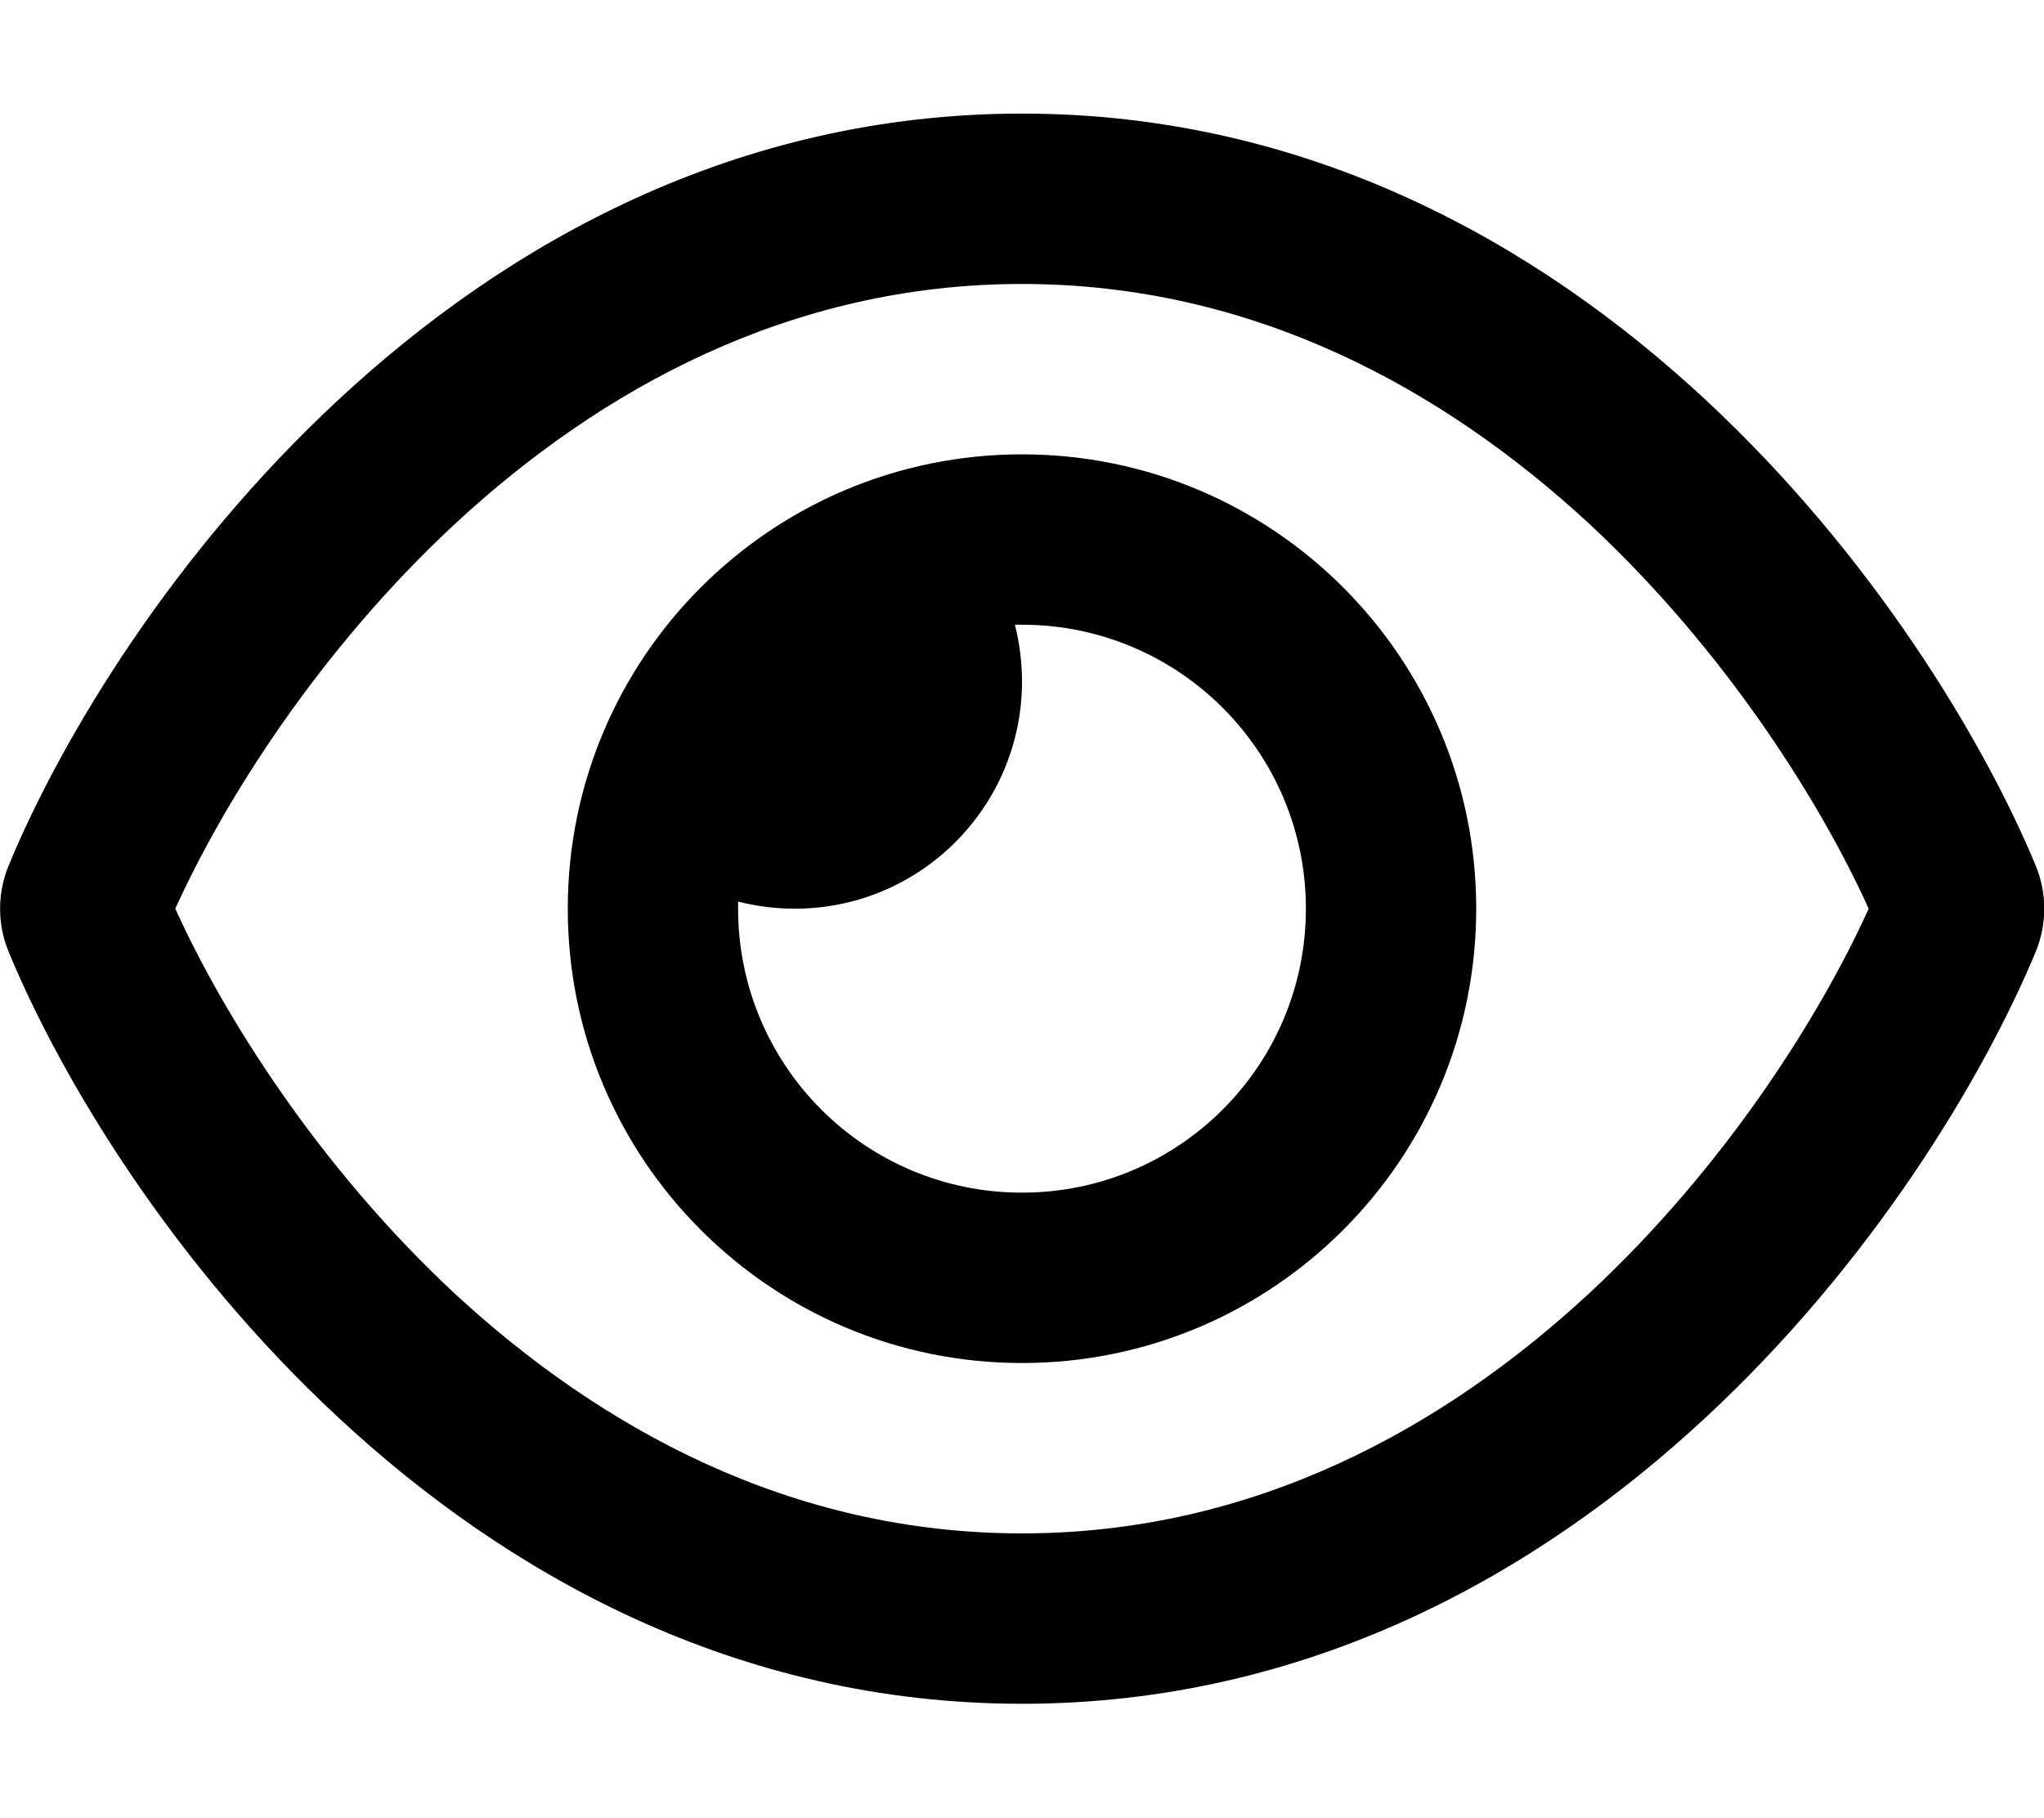
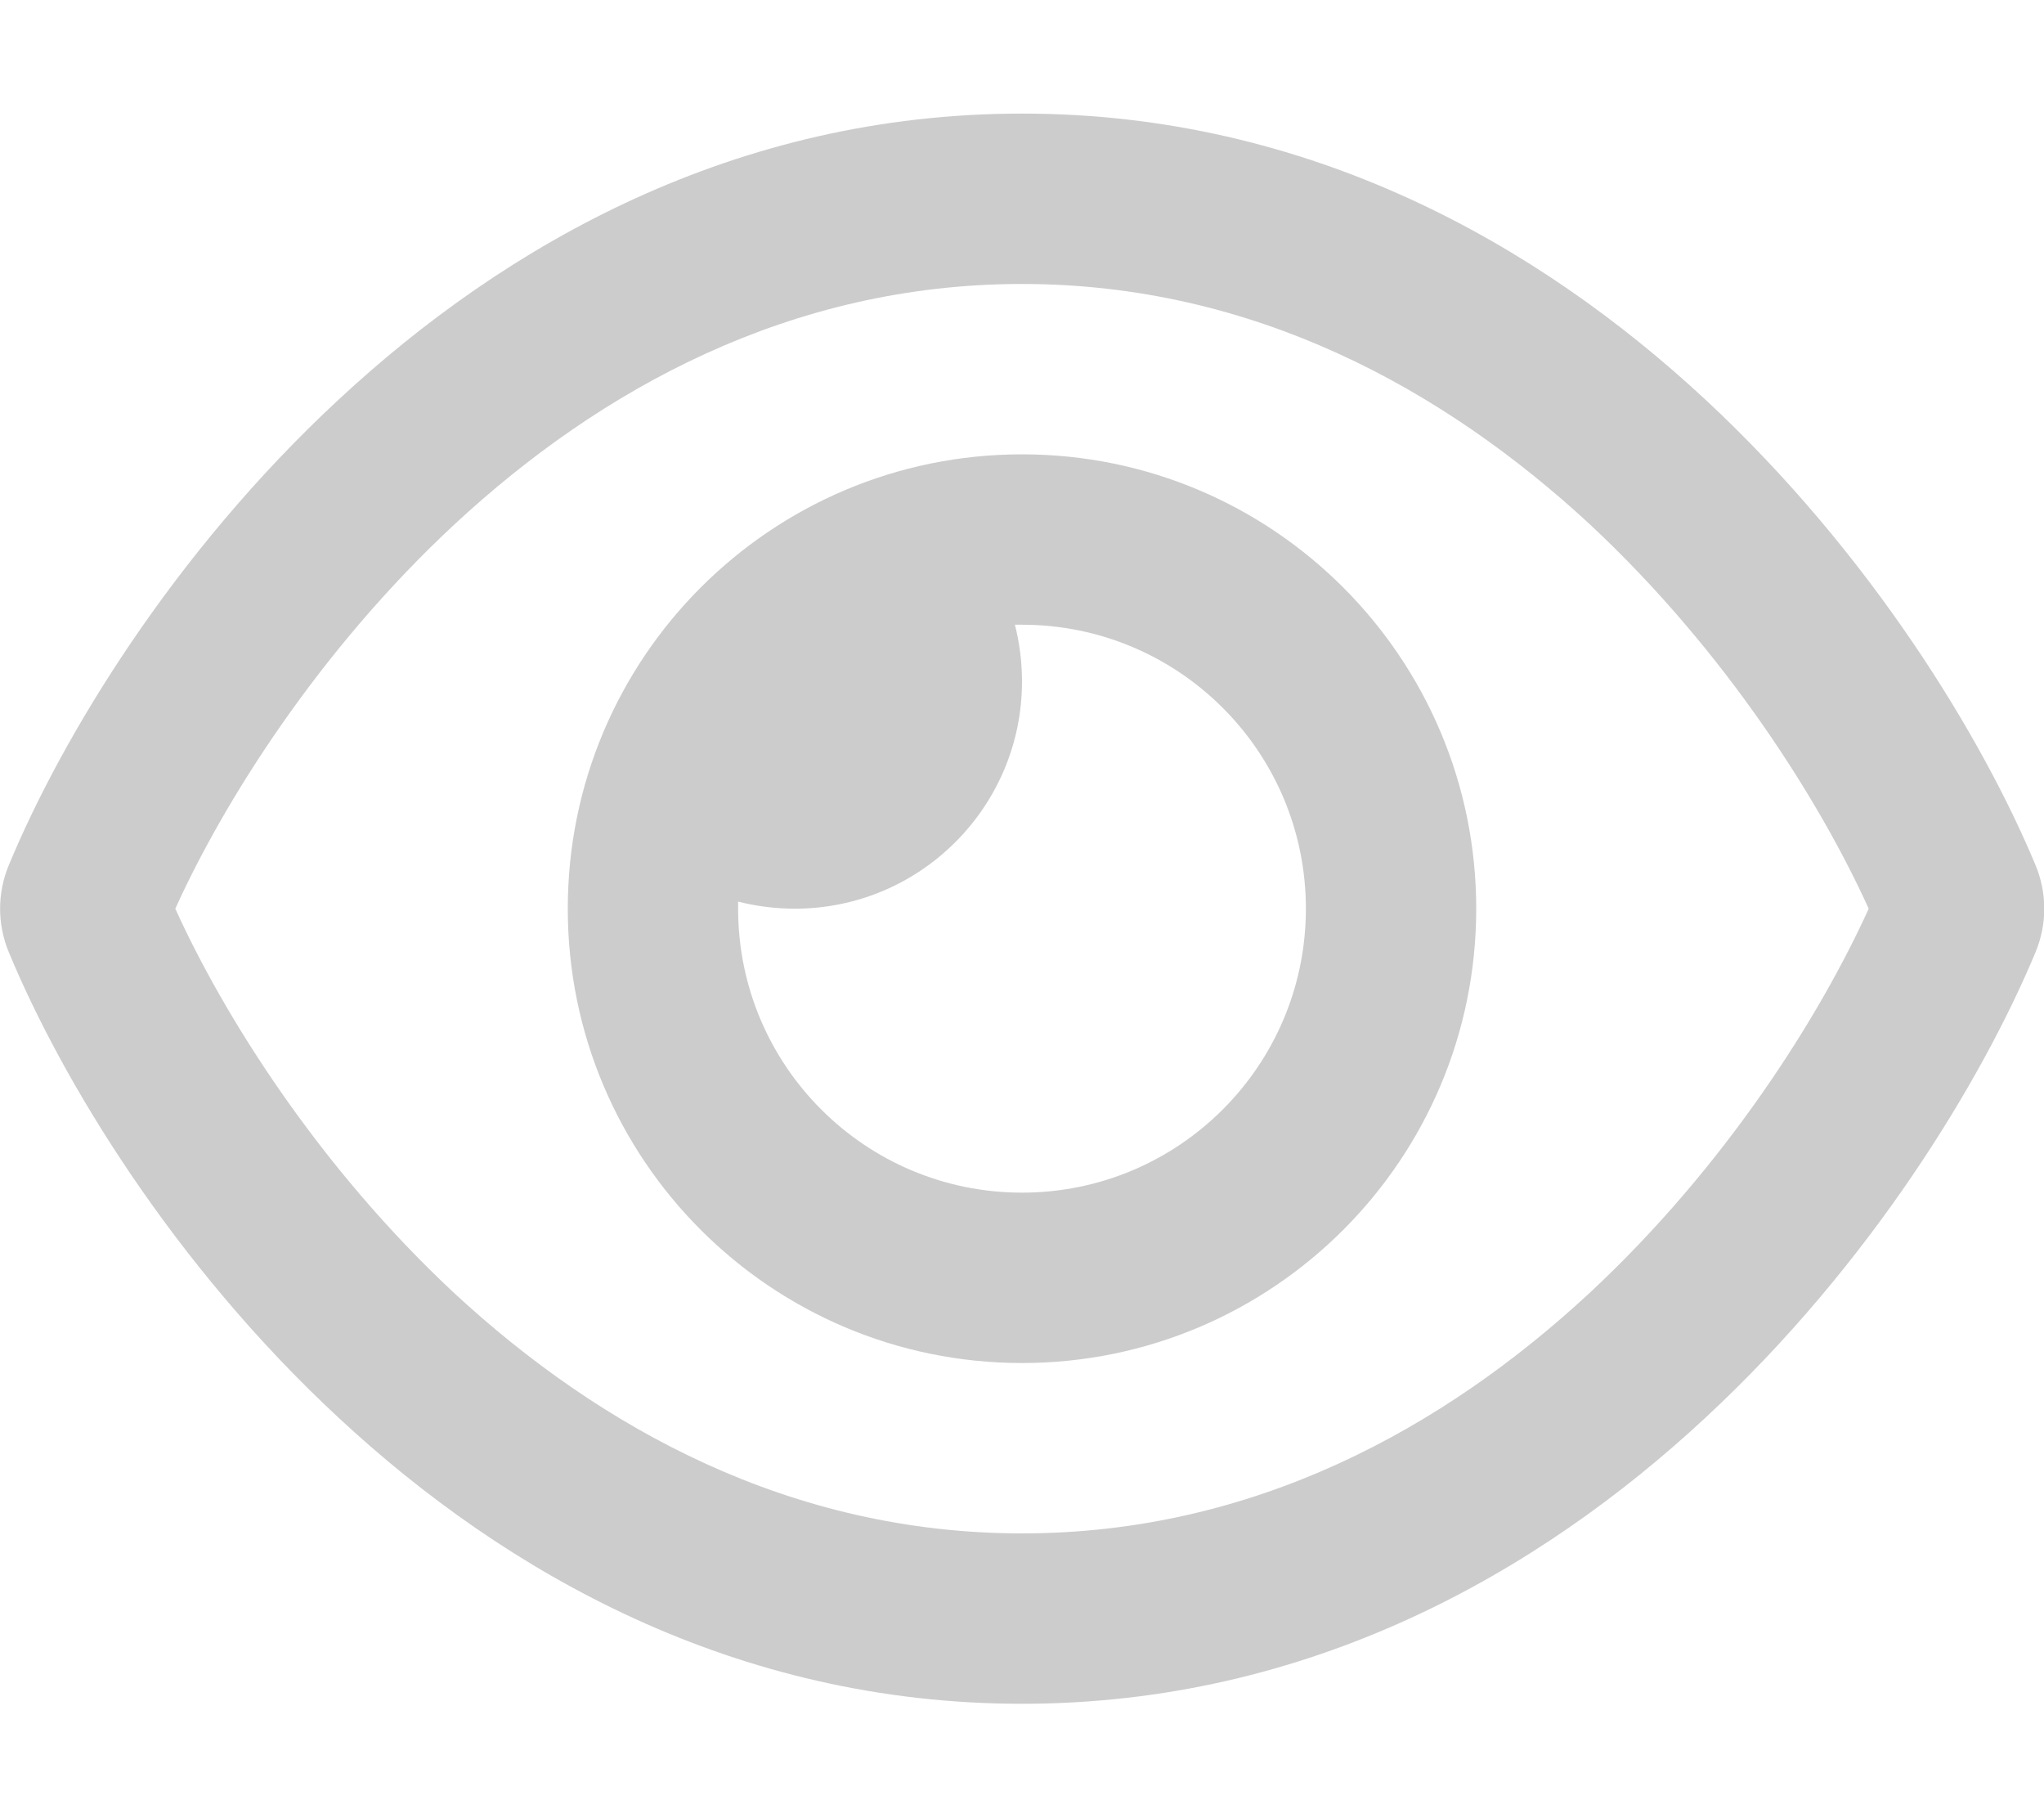
- <svg xmlns="http://www.w3.org/2000/svg" viewBox="0 0 576 512">
+ <svg xmlns="http://www.w3.org/2000/svg" viewBox="0 0 576 512" fill="#cccccc">
  <path d="M288 80c-65.2 0-118.8 29.6-159.9 67.7C89.6 183.5 63 226 49.4 256c13.6 30 40.2 72.5 78.6 108.3C169.2 402.4 222.8 432 288 432s118.8-29.6 159.9-67.7C486.4 328.5 513 286 526.6 256c-13.6-30-40.2-72.5-78.6-108.3C406.8 109.6 353.2 80 288 80zM95.4 112.6C142.5 68.8 207.2 32 288 32s145.5 36.8 192.6 80.6c46.8 43.5 78.1 95.4 93 131.1c3.3 7.9 3.3 16.7 0 24.6c-14.9 35.7-46.2 87.7-93 131.1C433.5 443.2 368.8 480 288 480s-145.5-36.8-192.6-80.6C48.6 356 17.3 304 2.5 268.3c-3.3-7.9-3.3-16.7 0-24.6C17.3 208 48.6 156 95.4 112.6zM288 336c44.2 0 80-35.8 80-80s-35.8-80-80-80c-.7 0-1.3 0-2 0c1.3 5.1 2 10.5 2 16c0 35.3-28.7 64-64 64c-5.5 0-10.9-.7-16-2c0 .7 0 1.3 0 2c0 44.2 35.8 80 80 80zm0-208a128 128 0 1 1 0 256 128 128 0 1 1 0-256z" />
</svg>
